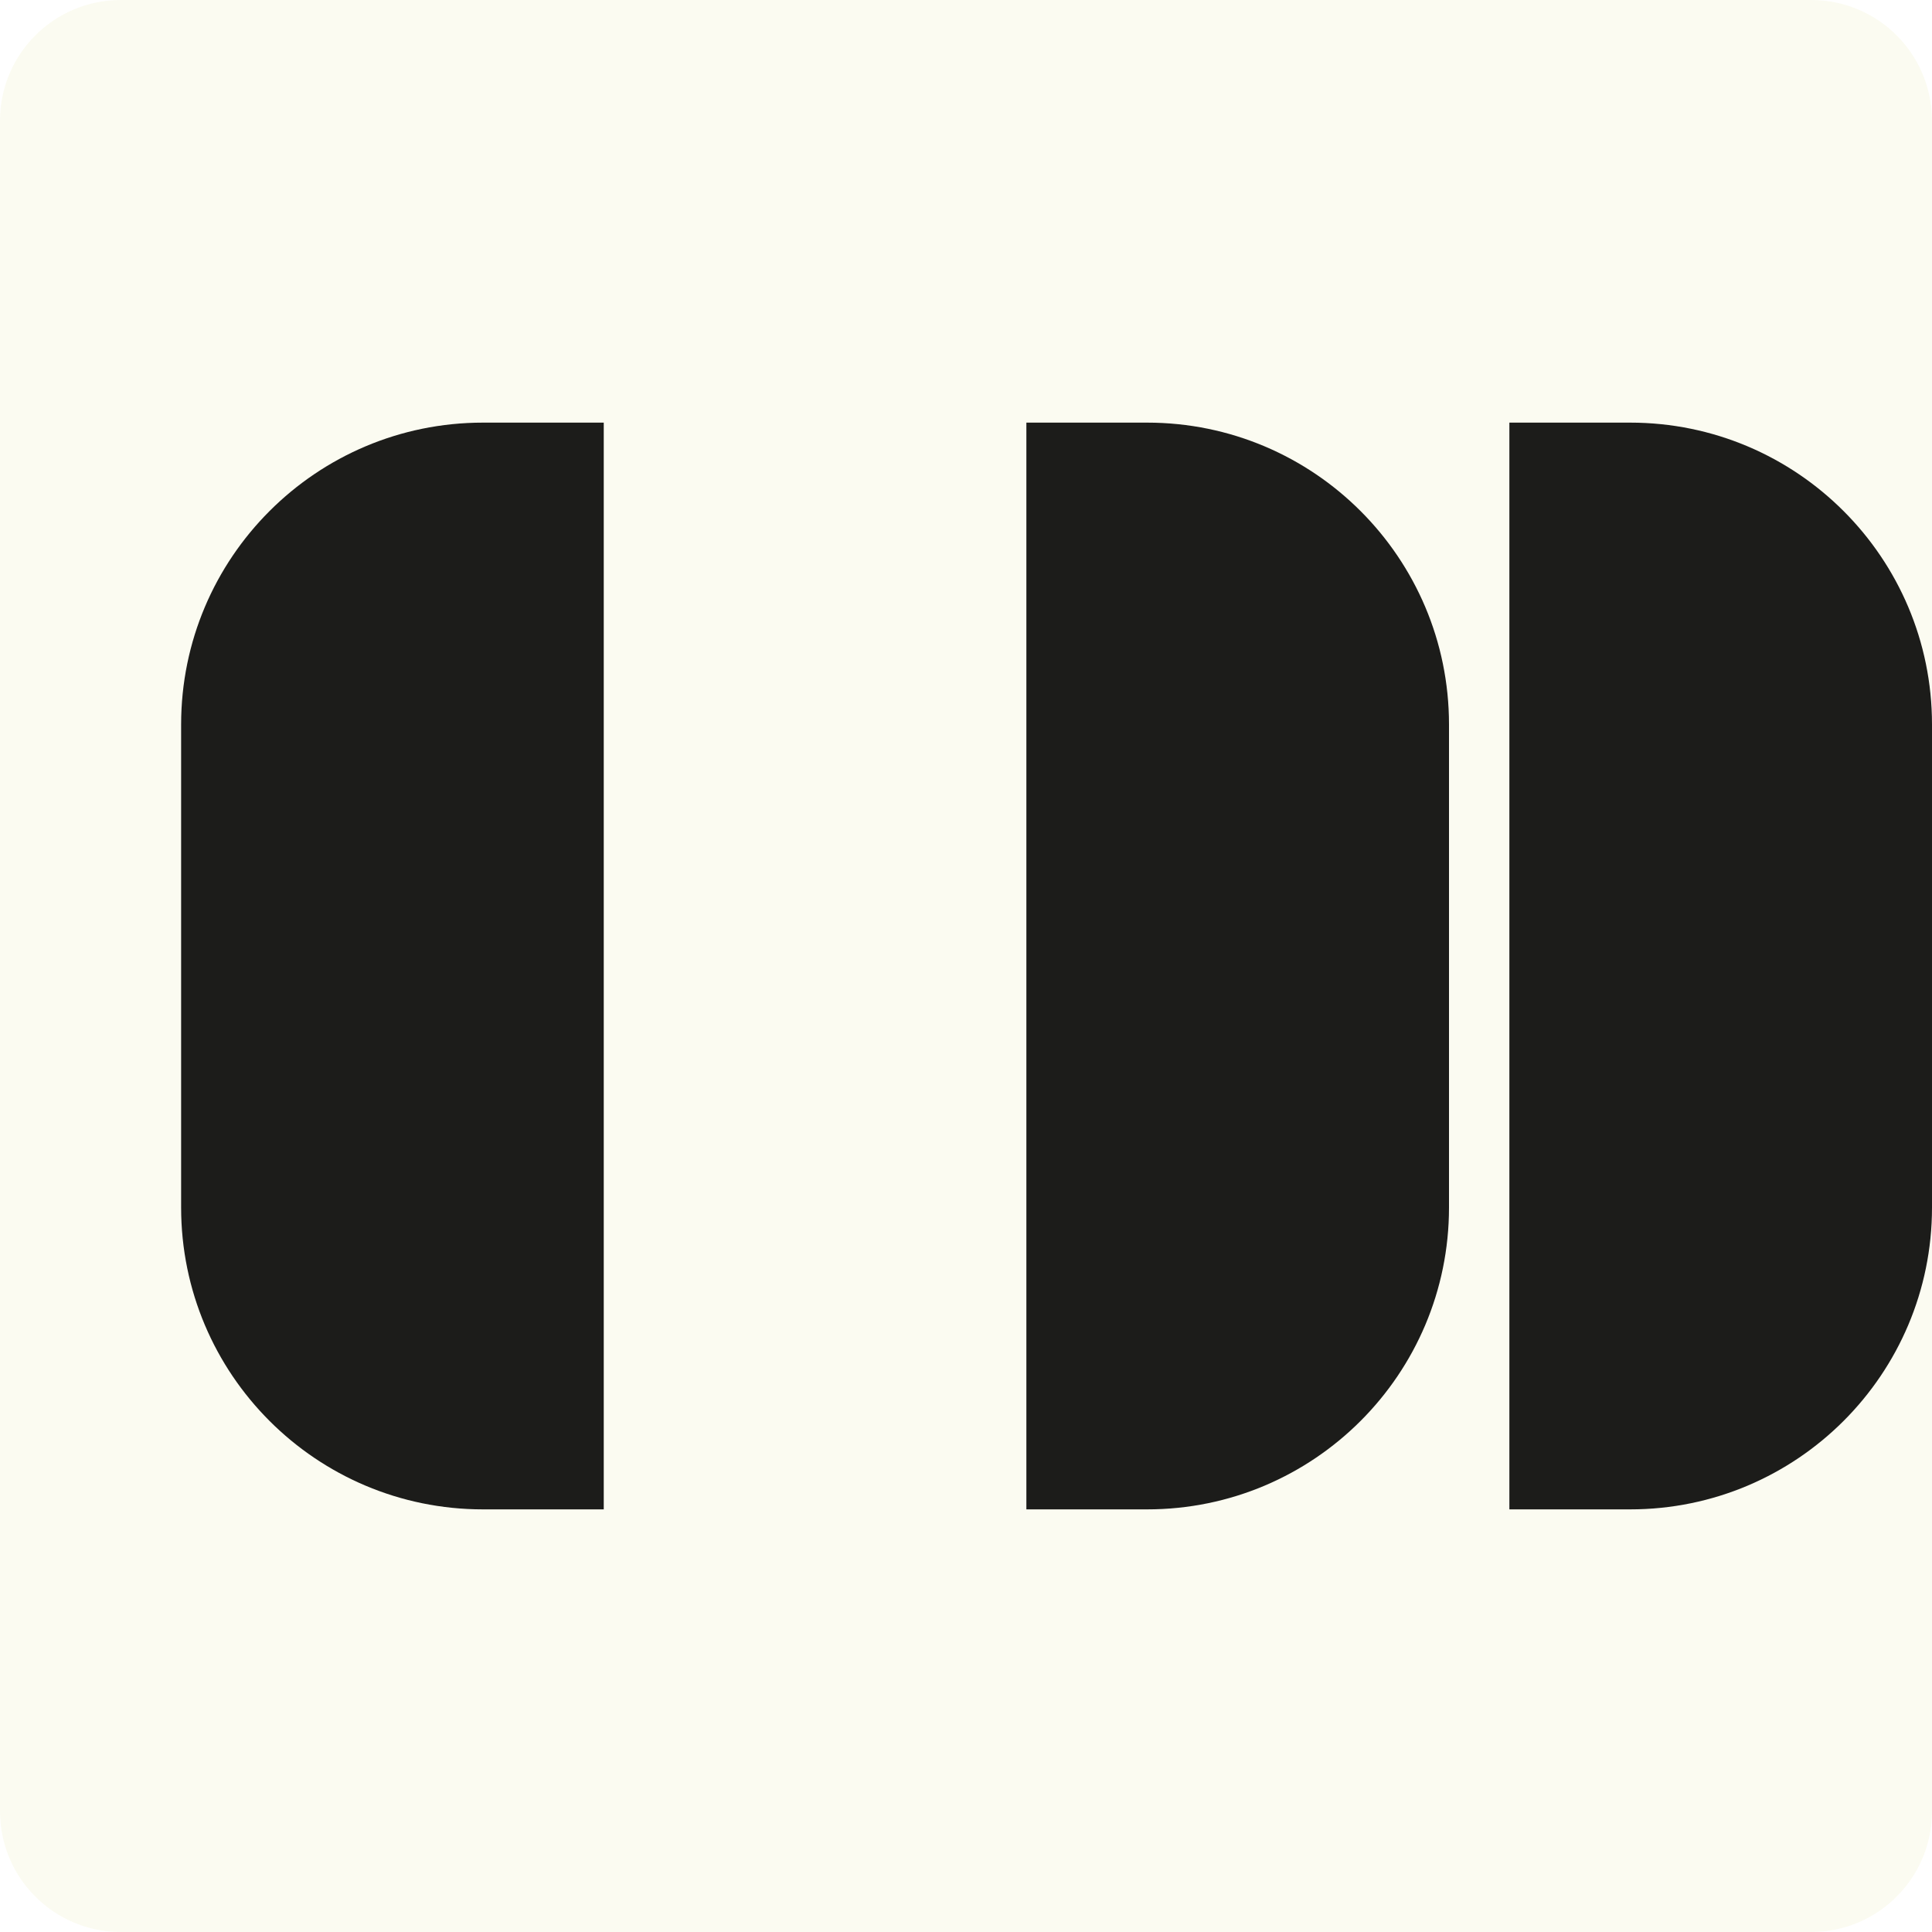
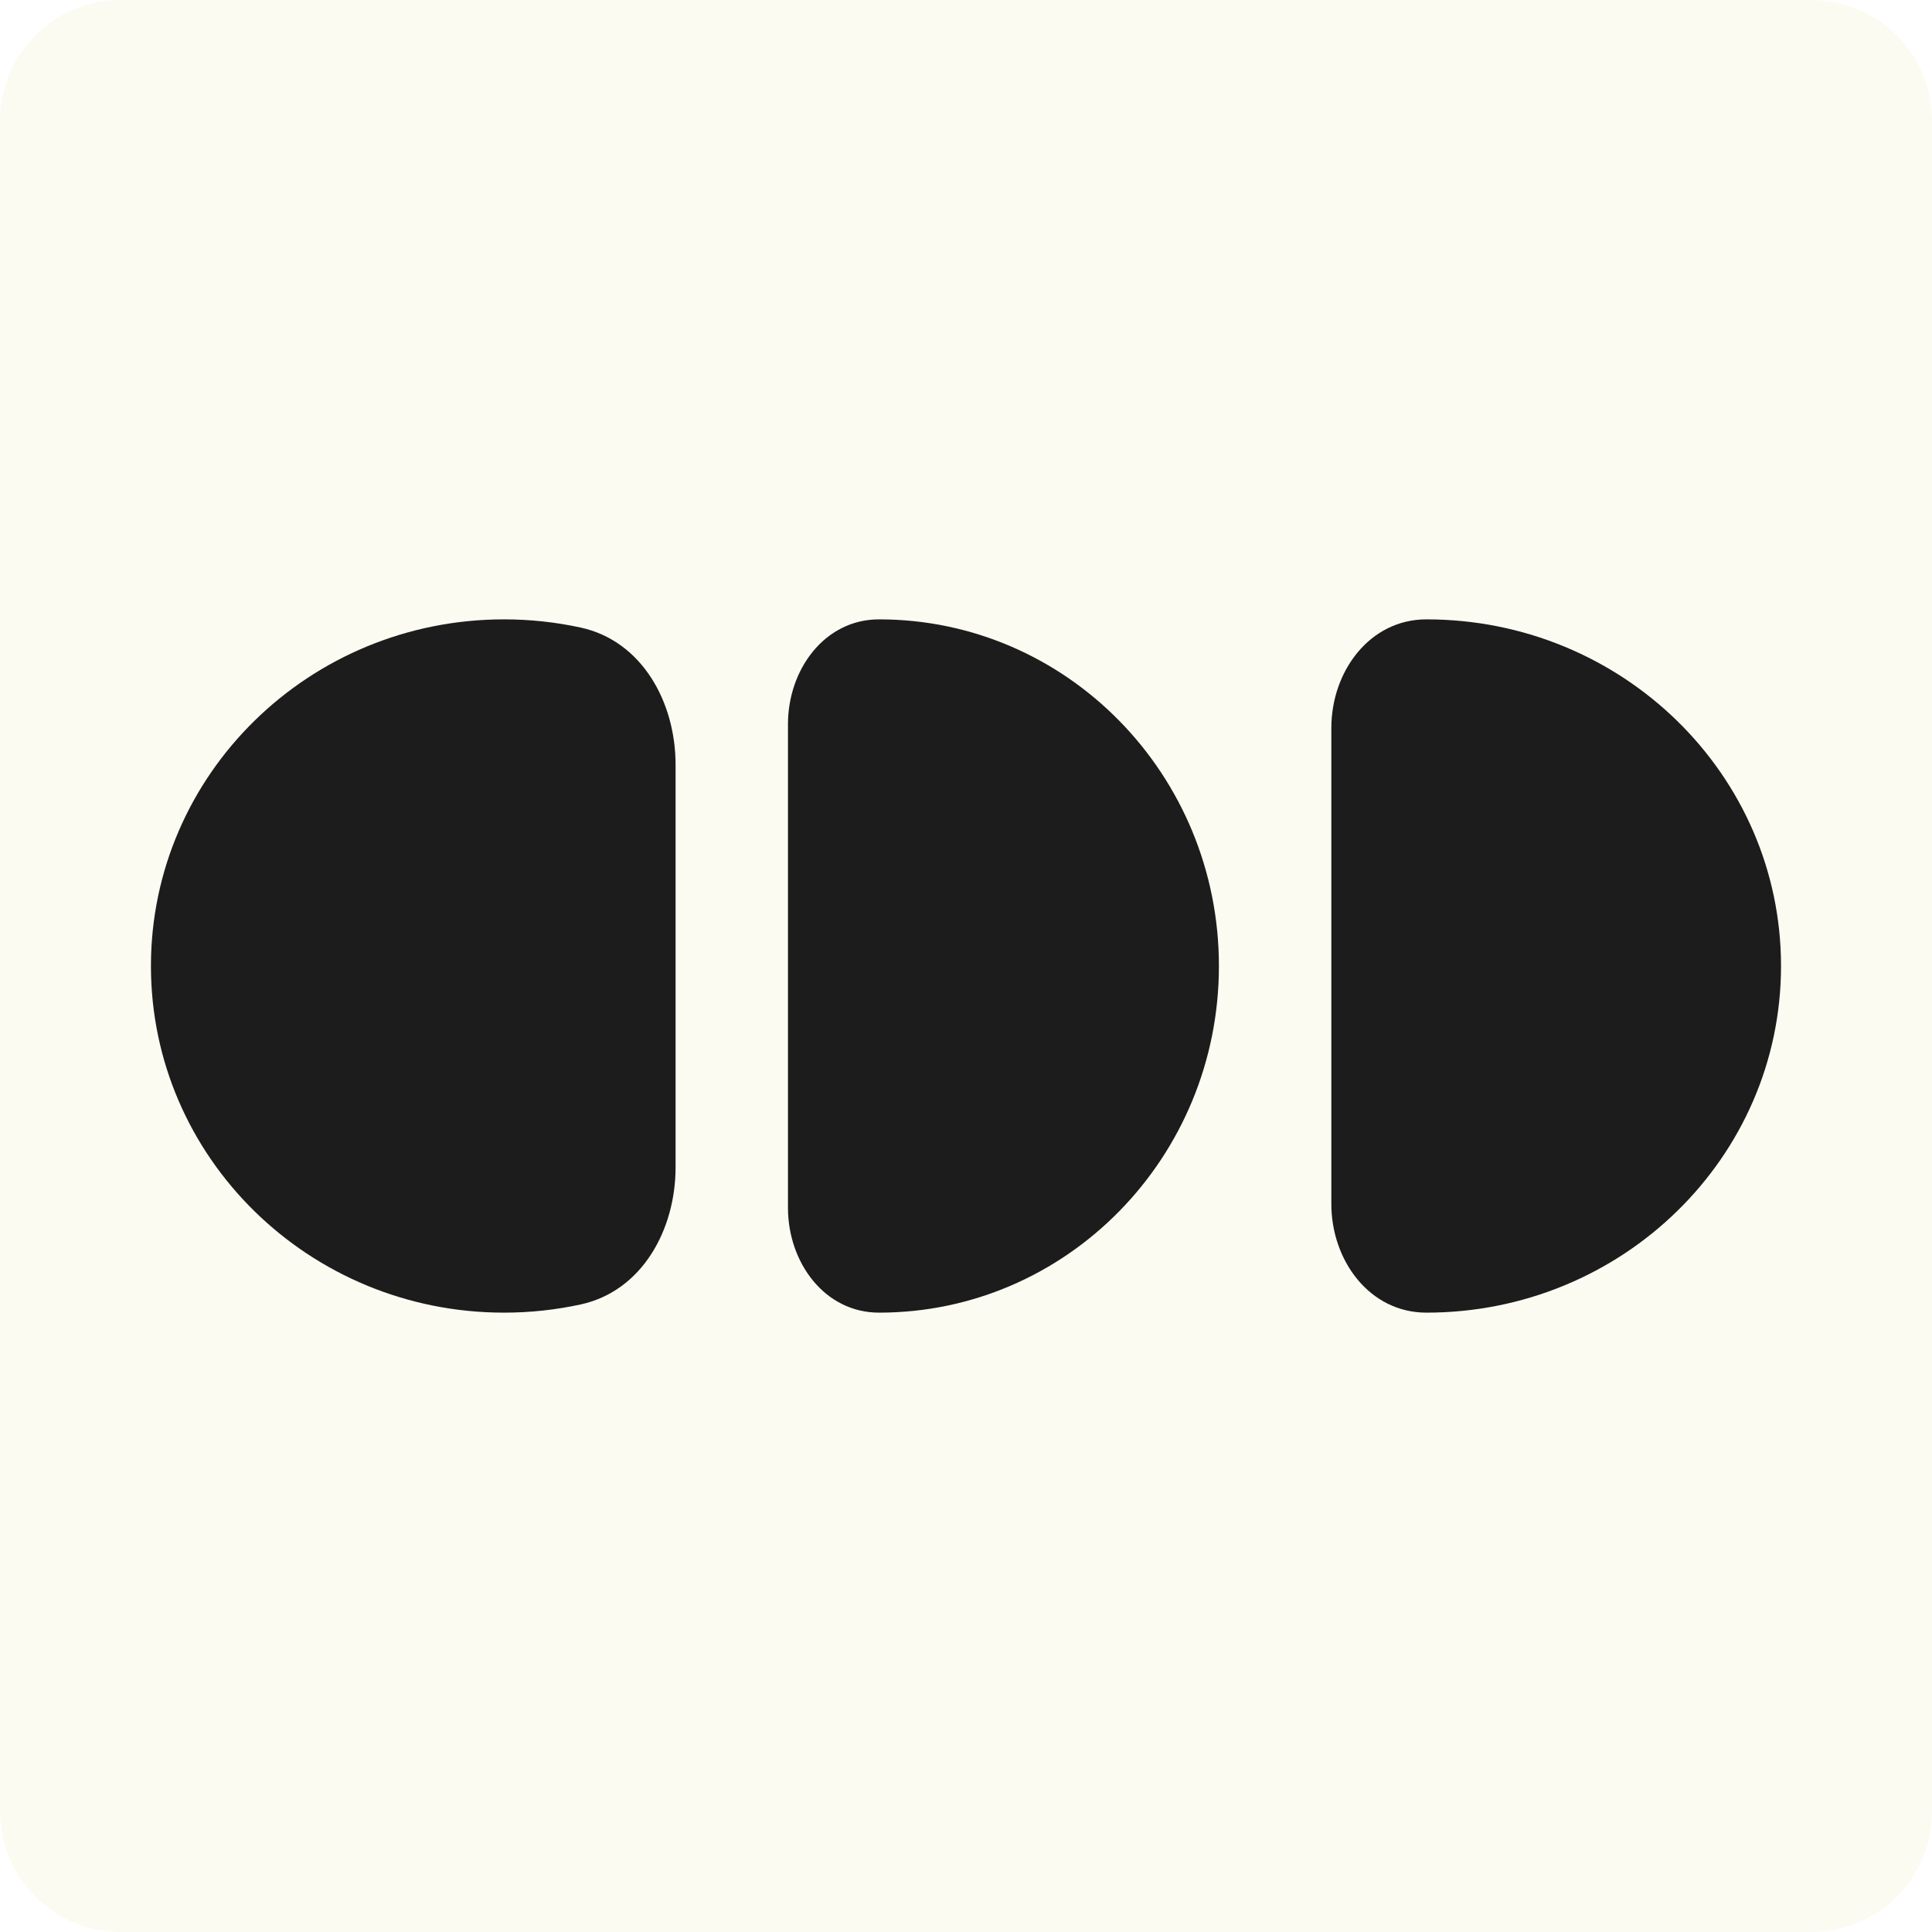
<svg xmlns="http://www.w3.org/2000/svg" viewBox="0 0 32 32" fill="none">
  <rect width="32" height="32" rx="2" fill="#FBFBF1" />
-   <path d="M8 7C5.239 7 3 9.239 3 12v8c0 2.761 2.239 5 5 5h2V7H8Zm9 0h2c2.761 0 5 2.239 5 5v8c0 2.761-2.239 5-5 5h-2V7Zm8 0h2c2.761 0 5 2.239 5 5v8c0 2.761-2.239 5-5 5h-2V7Z" fill="#1C1C1A" />
+   <g transform="translate(2.5 10.079) scale(0.47368)">
+     <path d="M12.346 0.379C5.528 0.379 0 5.806 0 12.5C0 19.194 5.528 24.621 12.346 24.621C13.265 24.621 14.161 24.522 15.023 24.335C17.166 23.87 18.345 21.732 18.345 19.539V5.461C18.345 3.268 17.166 1.13 15.023 0.665C14.161 0.478 13.265 0.379 12.346 0.379Z" fill="#1C1C1C" />
+     <path d="M25.46 0.379C32.024 0.379 37.344 5.806 37.344 12.5C37.344 19.194 32.024 24.621 25.46 24.621C23.552 24.621 22.275 22.863 22.275 20.955V4.045C22.275 2.137 23.552 0.379 25.46 0.379Z" fill="#1C1C1C" />
+     <path d="M44.599 0.379C51.447 0.379 56.999 5.806 56.999 12.5C56.999 19.194 51.447 24.621 44.599 24.621C42.614 24.621 41.275 22.803 41.275 20.819V4.181C41.275 2.197 42.614 0.379 44.599 0.379Z" fill="#1C1C1C" />
+   </g>
</svg>
